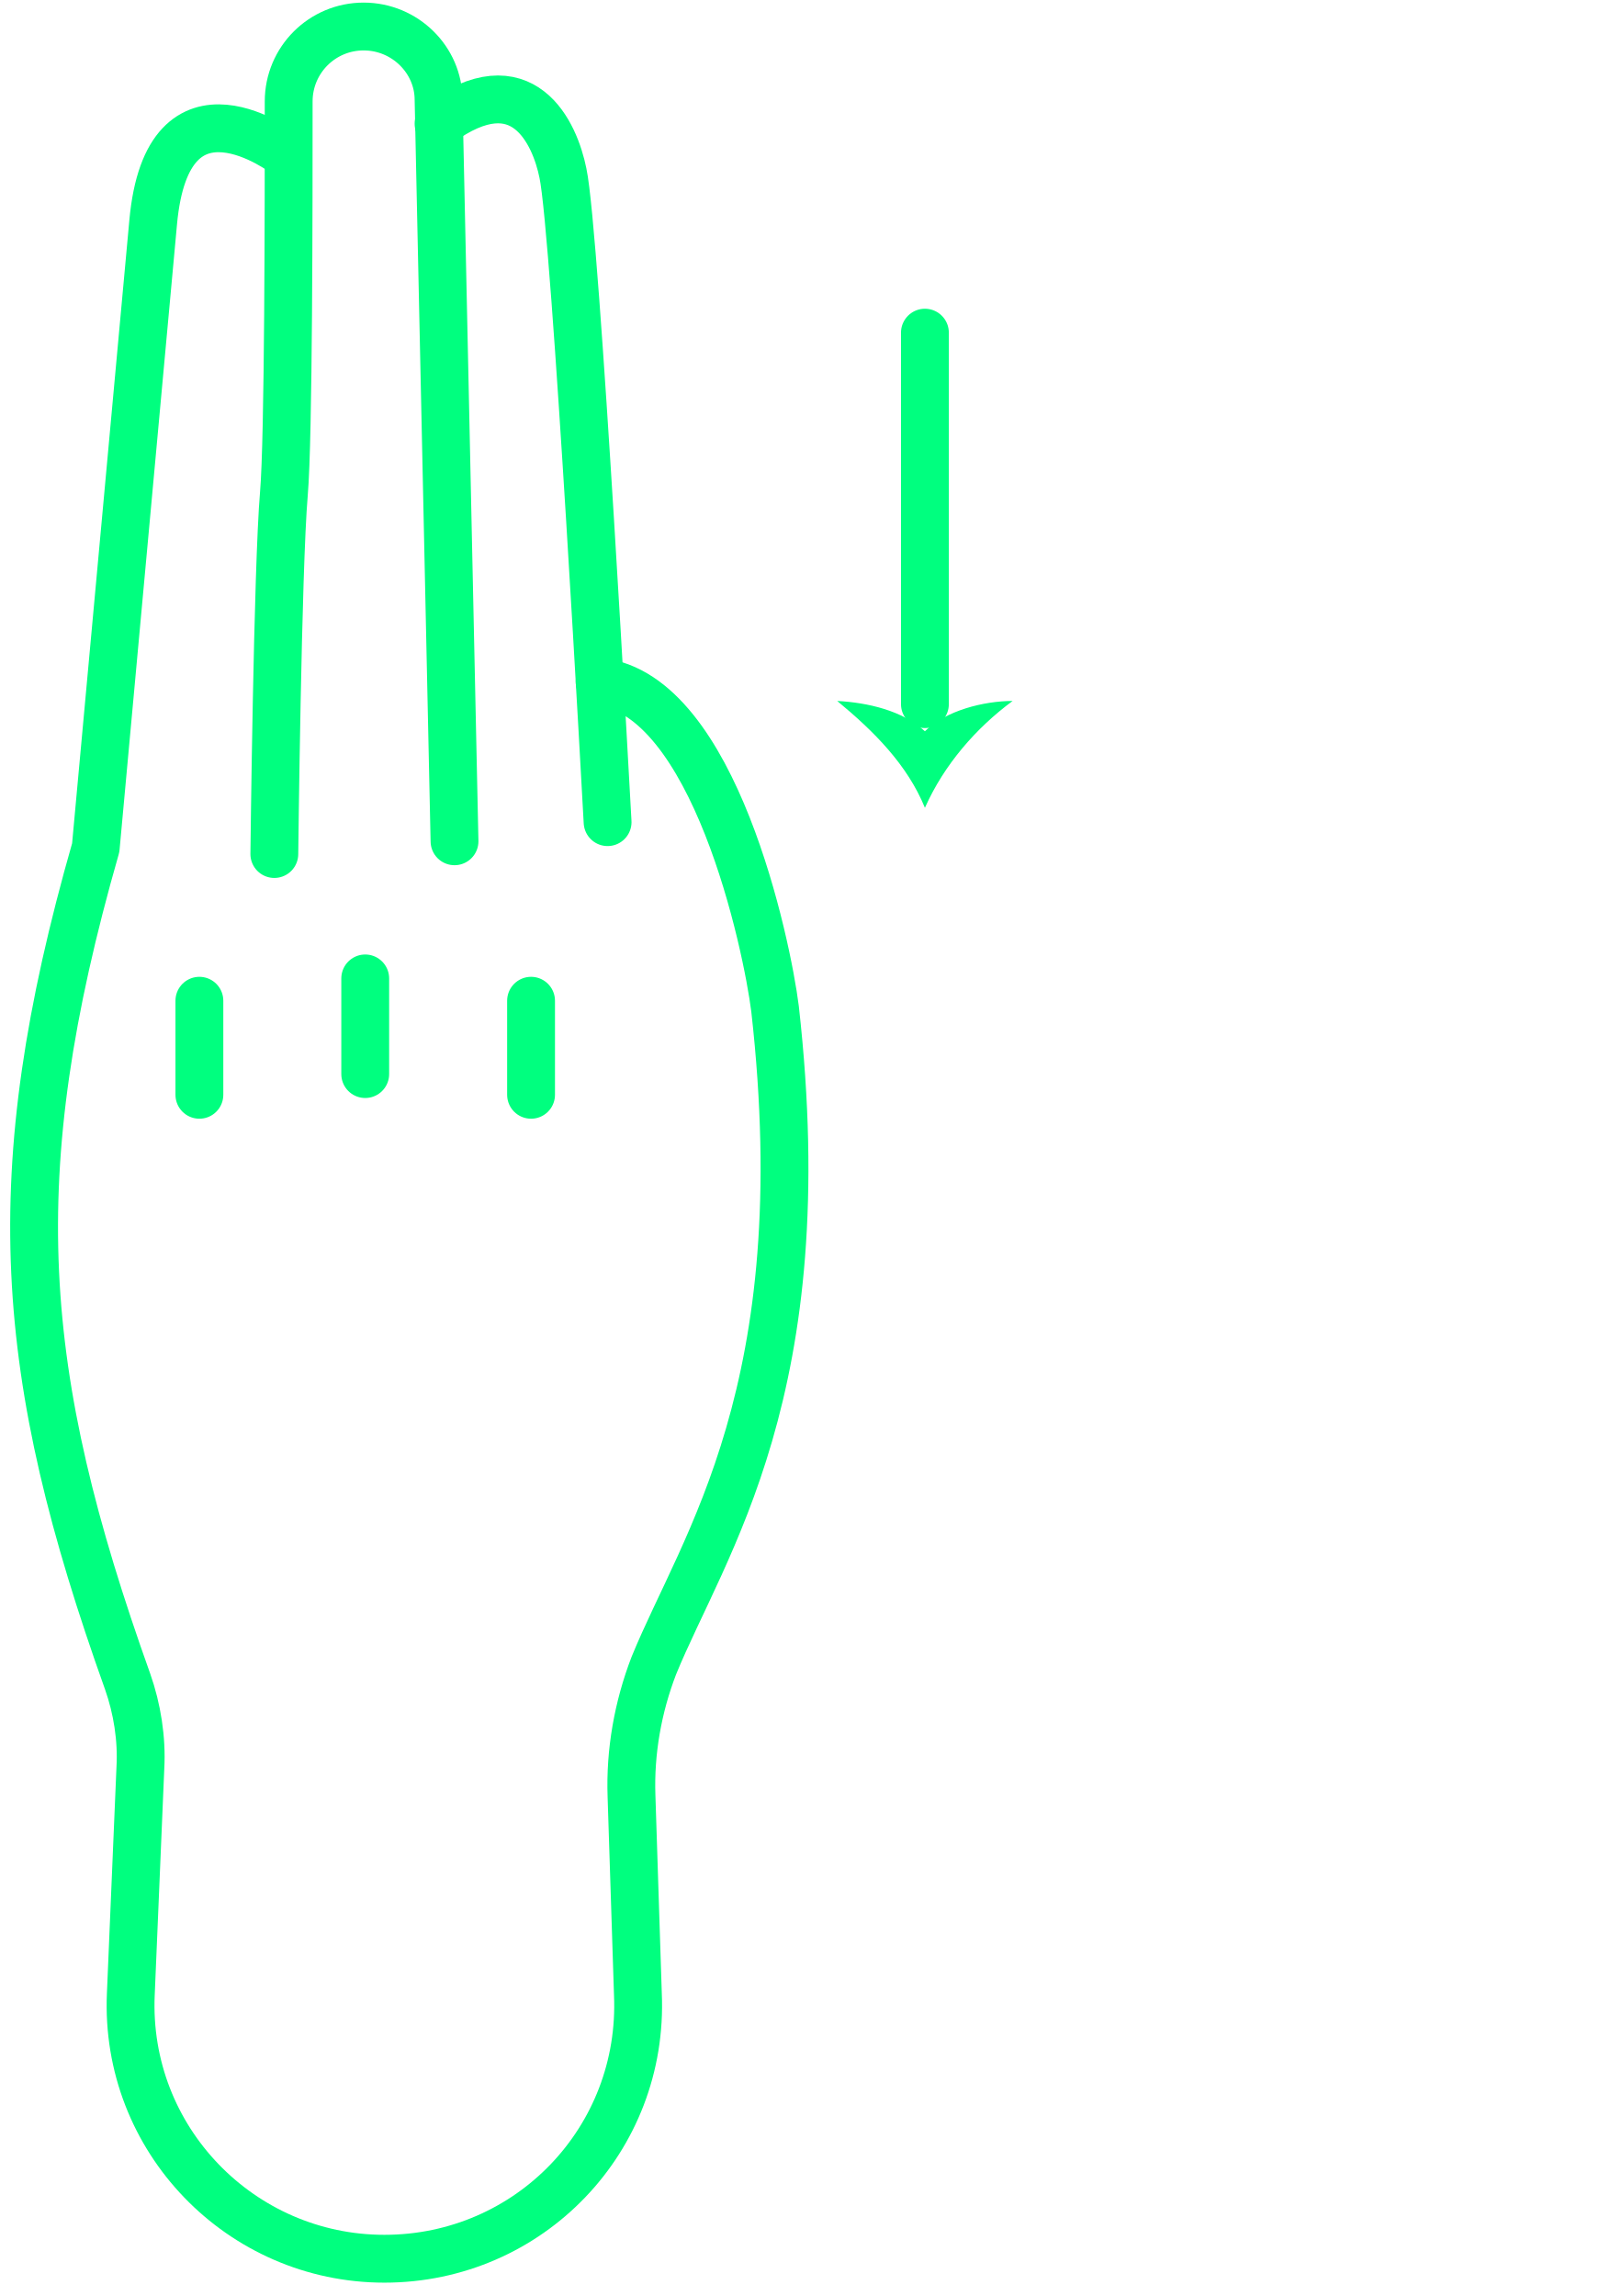
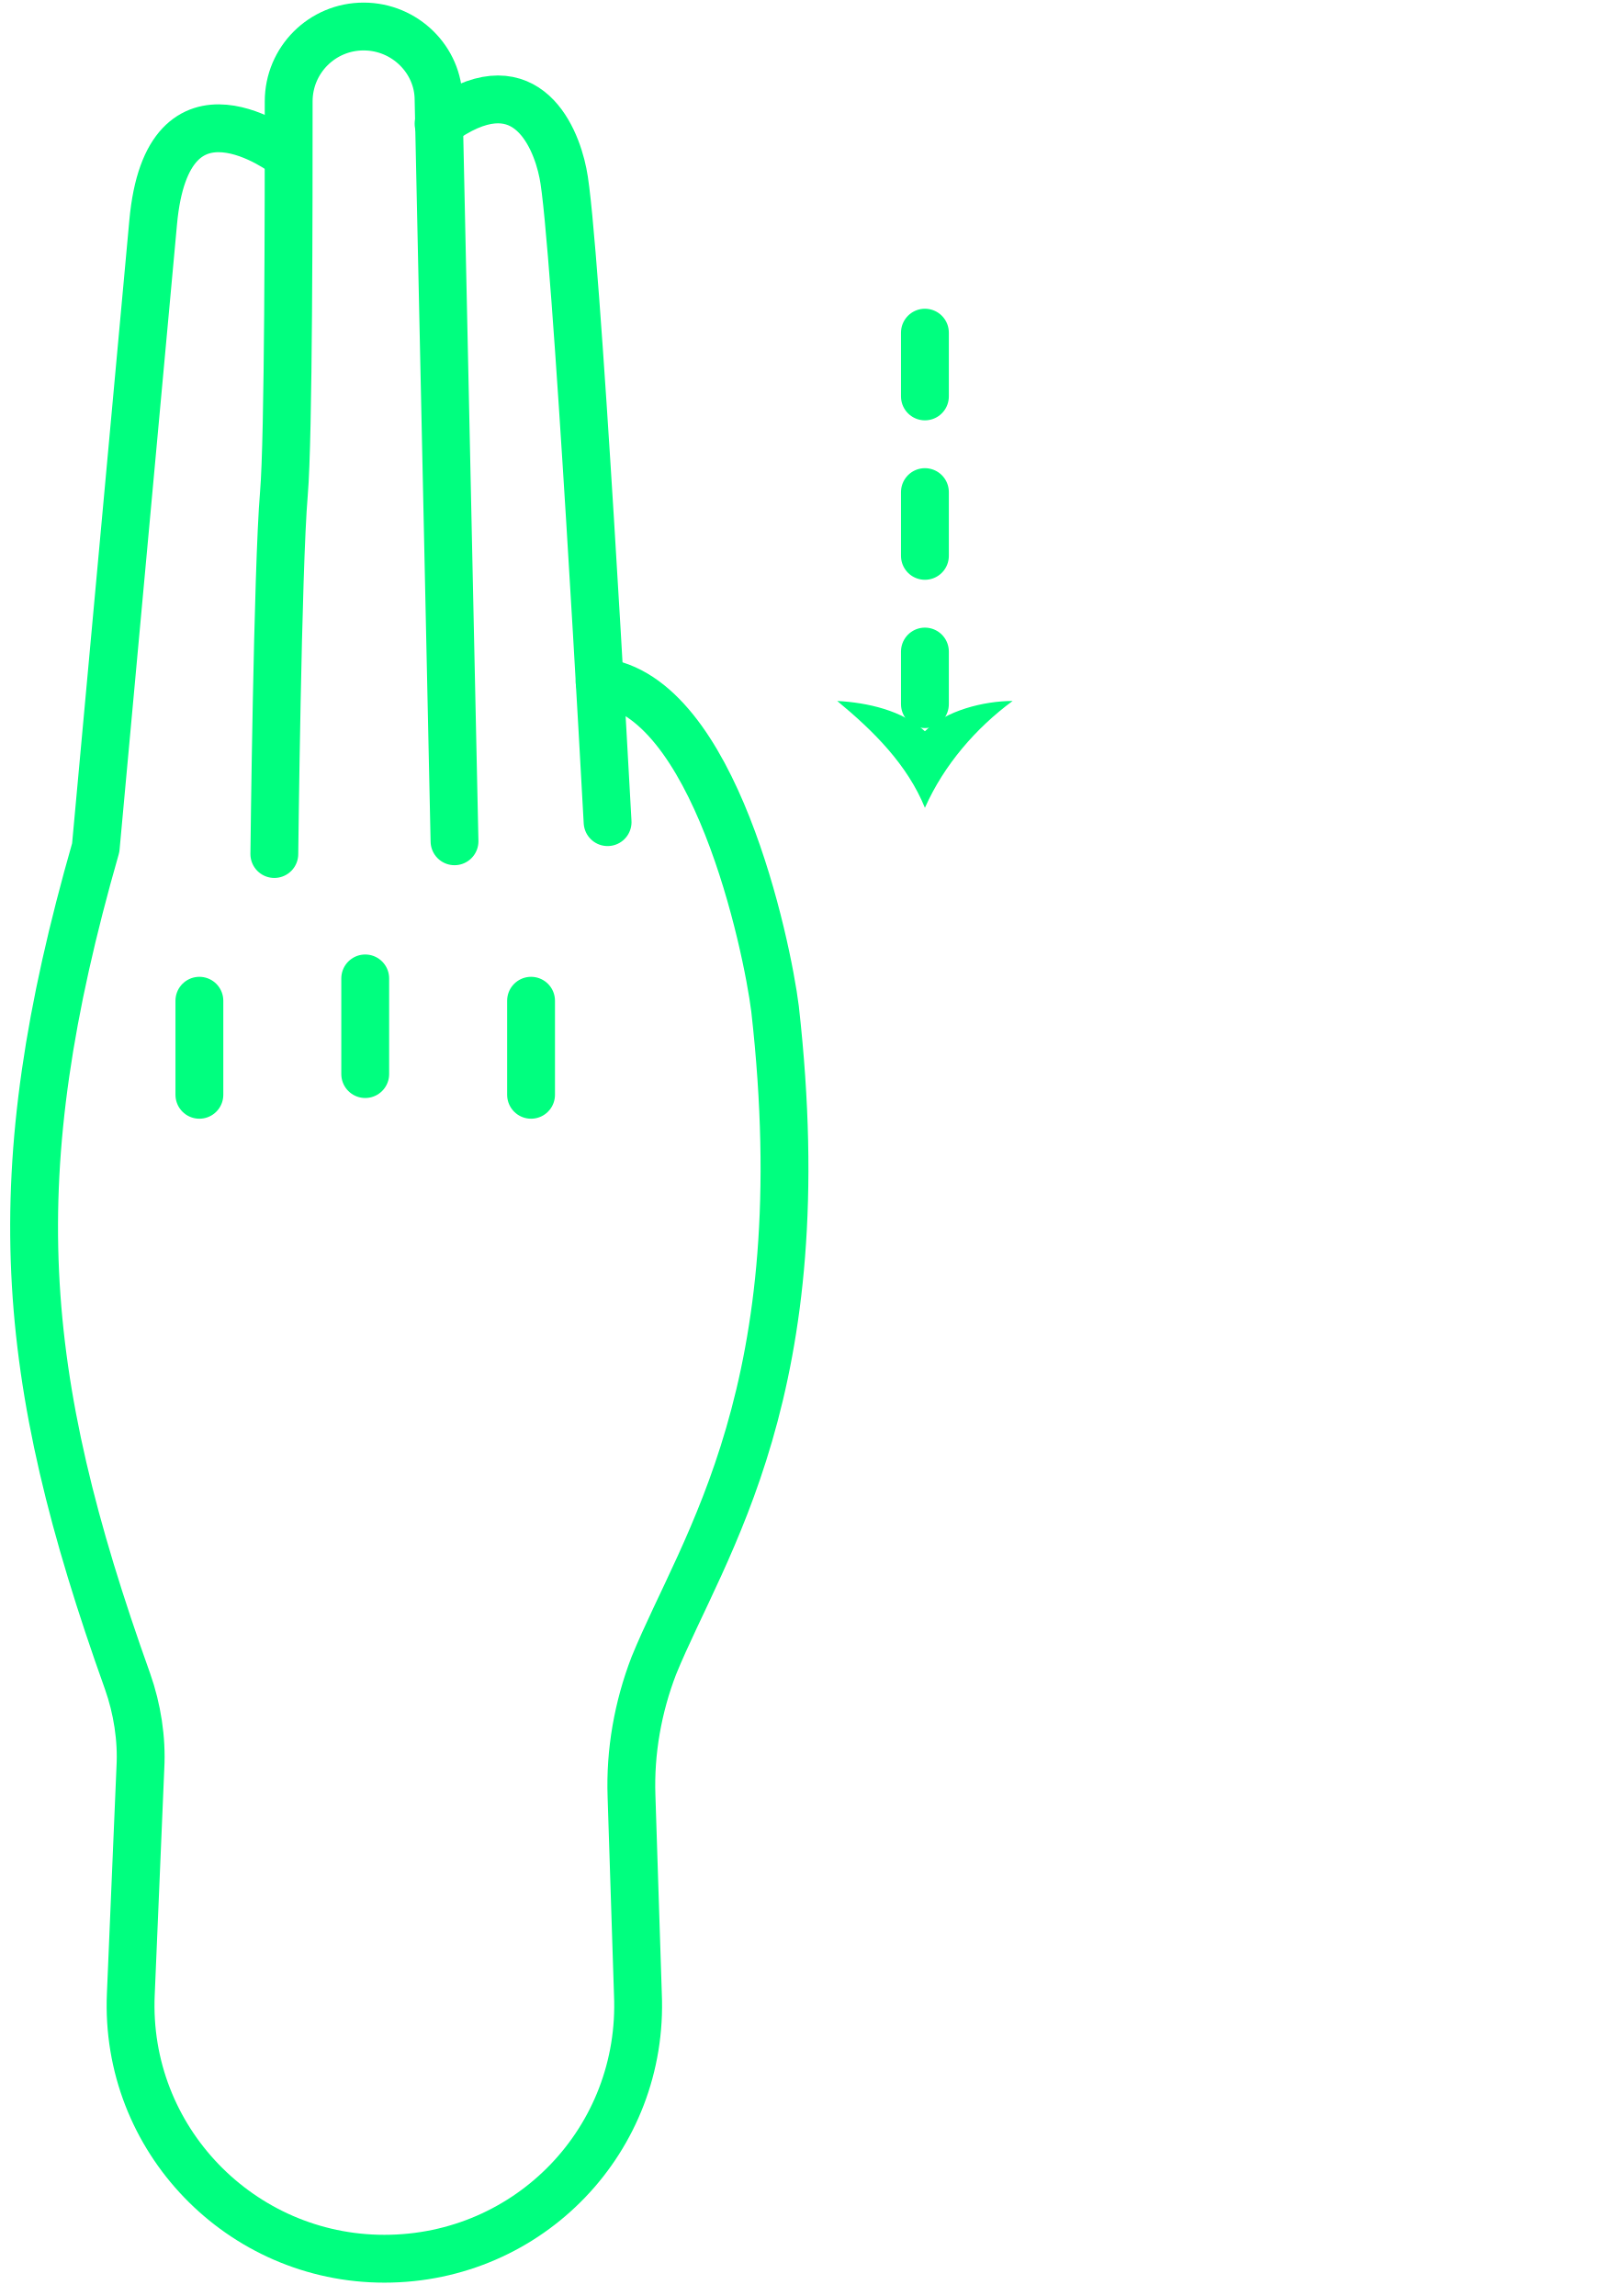
<svg xmlns="http://www.w3.org/2000/svg" width="101" height="144" viewBox="0 0 101 144" fill="none">
-   <path d="M58.004 20.863V44.163" stroke="#00FF7F" stroke-width="3" stroke-linecap="round" stroke-linejoin="round" />
+   <path d="M58.004 20.863V44.163" stroke="#00FF7F" stroke-width="3" stroke-linecap="round" stroke-linejoin="round" stroke-dasharray="4 6" />
  <path d="M58.004 45.863C59.304 44.563 61.704 43.963 63.504 43.963C61.204 45.663 59.204 47.963 58.004 50.663C56.904 47.963 54.804 45.863 52.504 43.963C54.404 44.063 56.604 44.563 58.004 45.863Z" fill="#00FF7F" />
  <path d="M38.104 51.563C38.104 51.563 36.104 14.563 35.304 10.863C34.804 8.363 32.804 3.863 27.504 7.763" stroke="#00FF7F" stroke-width="3" stroke-miterlimit="10" stroke-linecap="round" stroke-linejoin="round" />
  <path d="M28.504 52.764L27.504 6.263C27.504 3.763 25.404 1.663 22.804 1.663C20.204 1.663 18.104 3.763 18.104 6.363C18.104 12.764 18.104 27.463 17.804 30.963C17.404 35.663 17.204 53.563 17.204 53.563" stroke="#00FF7F" stroke-width="3" stroke-miterlimit="10" stroke-linecap="round" stroke-linejoin="round" />
  <path d="M17.904 9.663C17.904 9.663 10.504 3.963 9.604 13.963L6.004 53.163C0.104 73.763 1.104 86.163 8.004 105.463C8.604 107.163 8.904 109.063 8.804 110.863L8.204 125.063C7.804 134.163 15.104 141.663 24.104 141.663C33.204 141.663 40.404 134.163 40.004 125.063L39.604 112.663C39.504 109.863 40.004 107.063 41.004 104.463C44.104 96.863 51.304 87.163 48.604 63.263C48.104 59.263 44.804 43.563 37.604 42.763" stroke="#00FF7F" stroke-width="3" stroke-miterlimit="10" stroke-linecap="round" stroke-linejoin="round" />
  <path d="M12.504 68.663V62.764" stroke="#00FF7F" stroke-width="3" stroke-miterlimit="10" stroke-linecap="round" stroke-linejoin="round" />
  <path d="M22.904 67.364V61.364" stroke="#00FF7F" stroke-width="3" stroke-miterlimit="10" stroke-linecap="round" stroke-linejoin="round" />
  <path d="M33.304 68.663V62.764" stroke="#00FF7F" stroke-width="3" stroke-miterlimit="10" stroke-linecap="round" stroke-linejoin="round" />
</svg>
